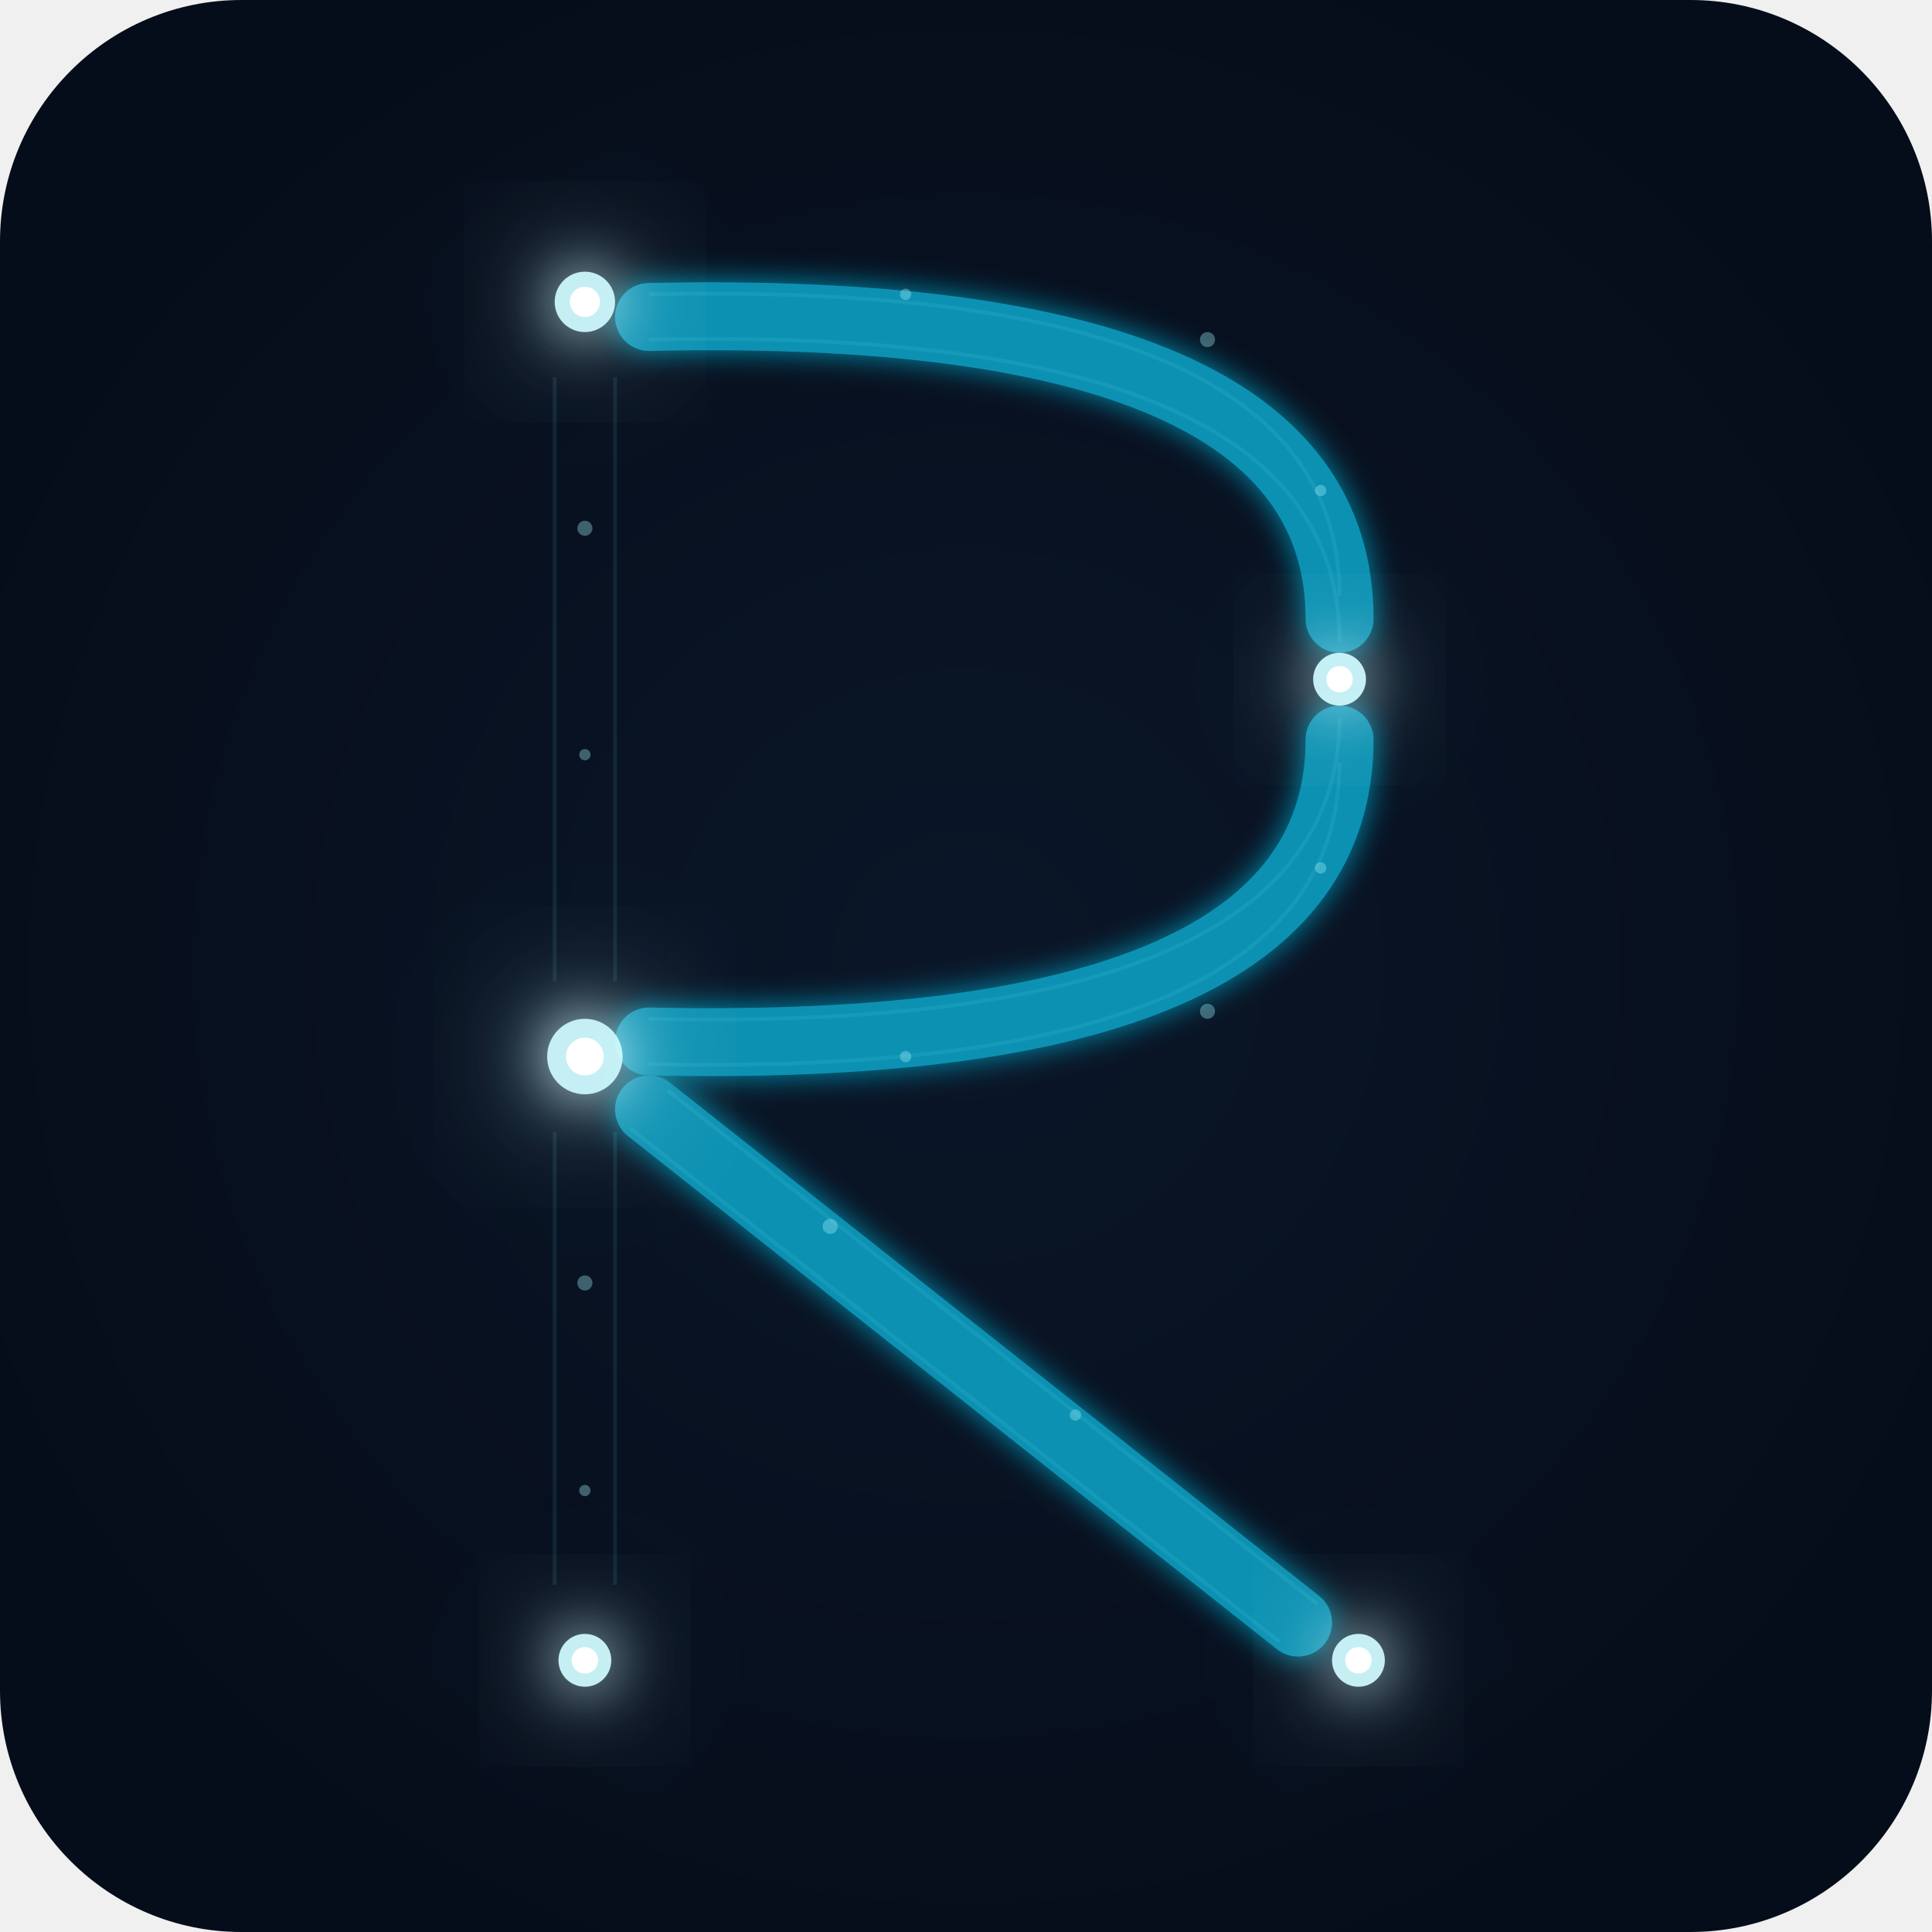
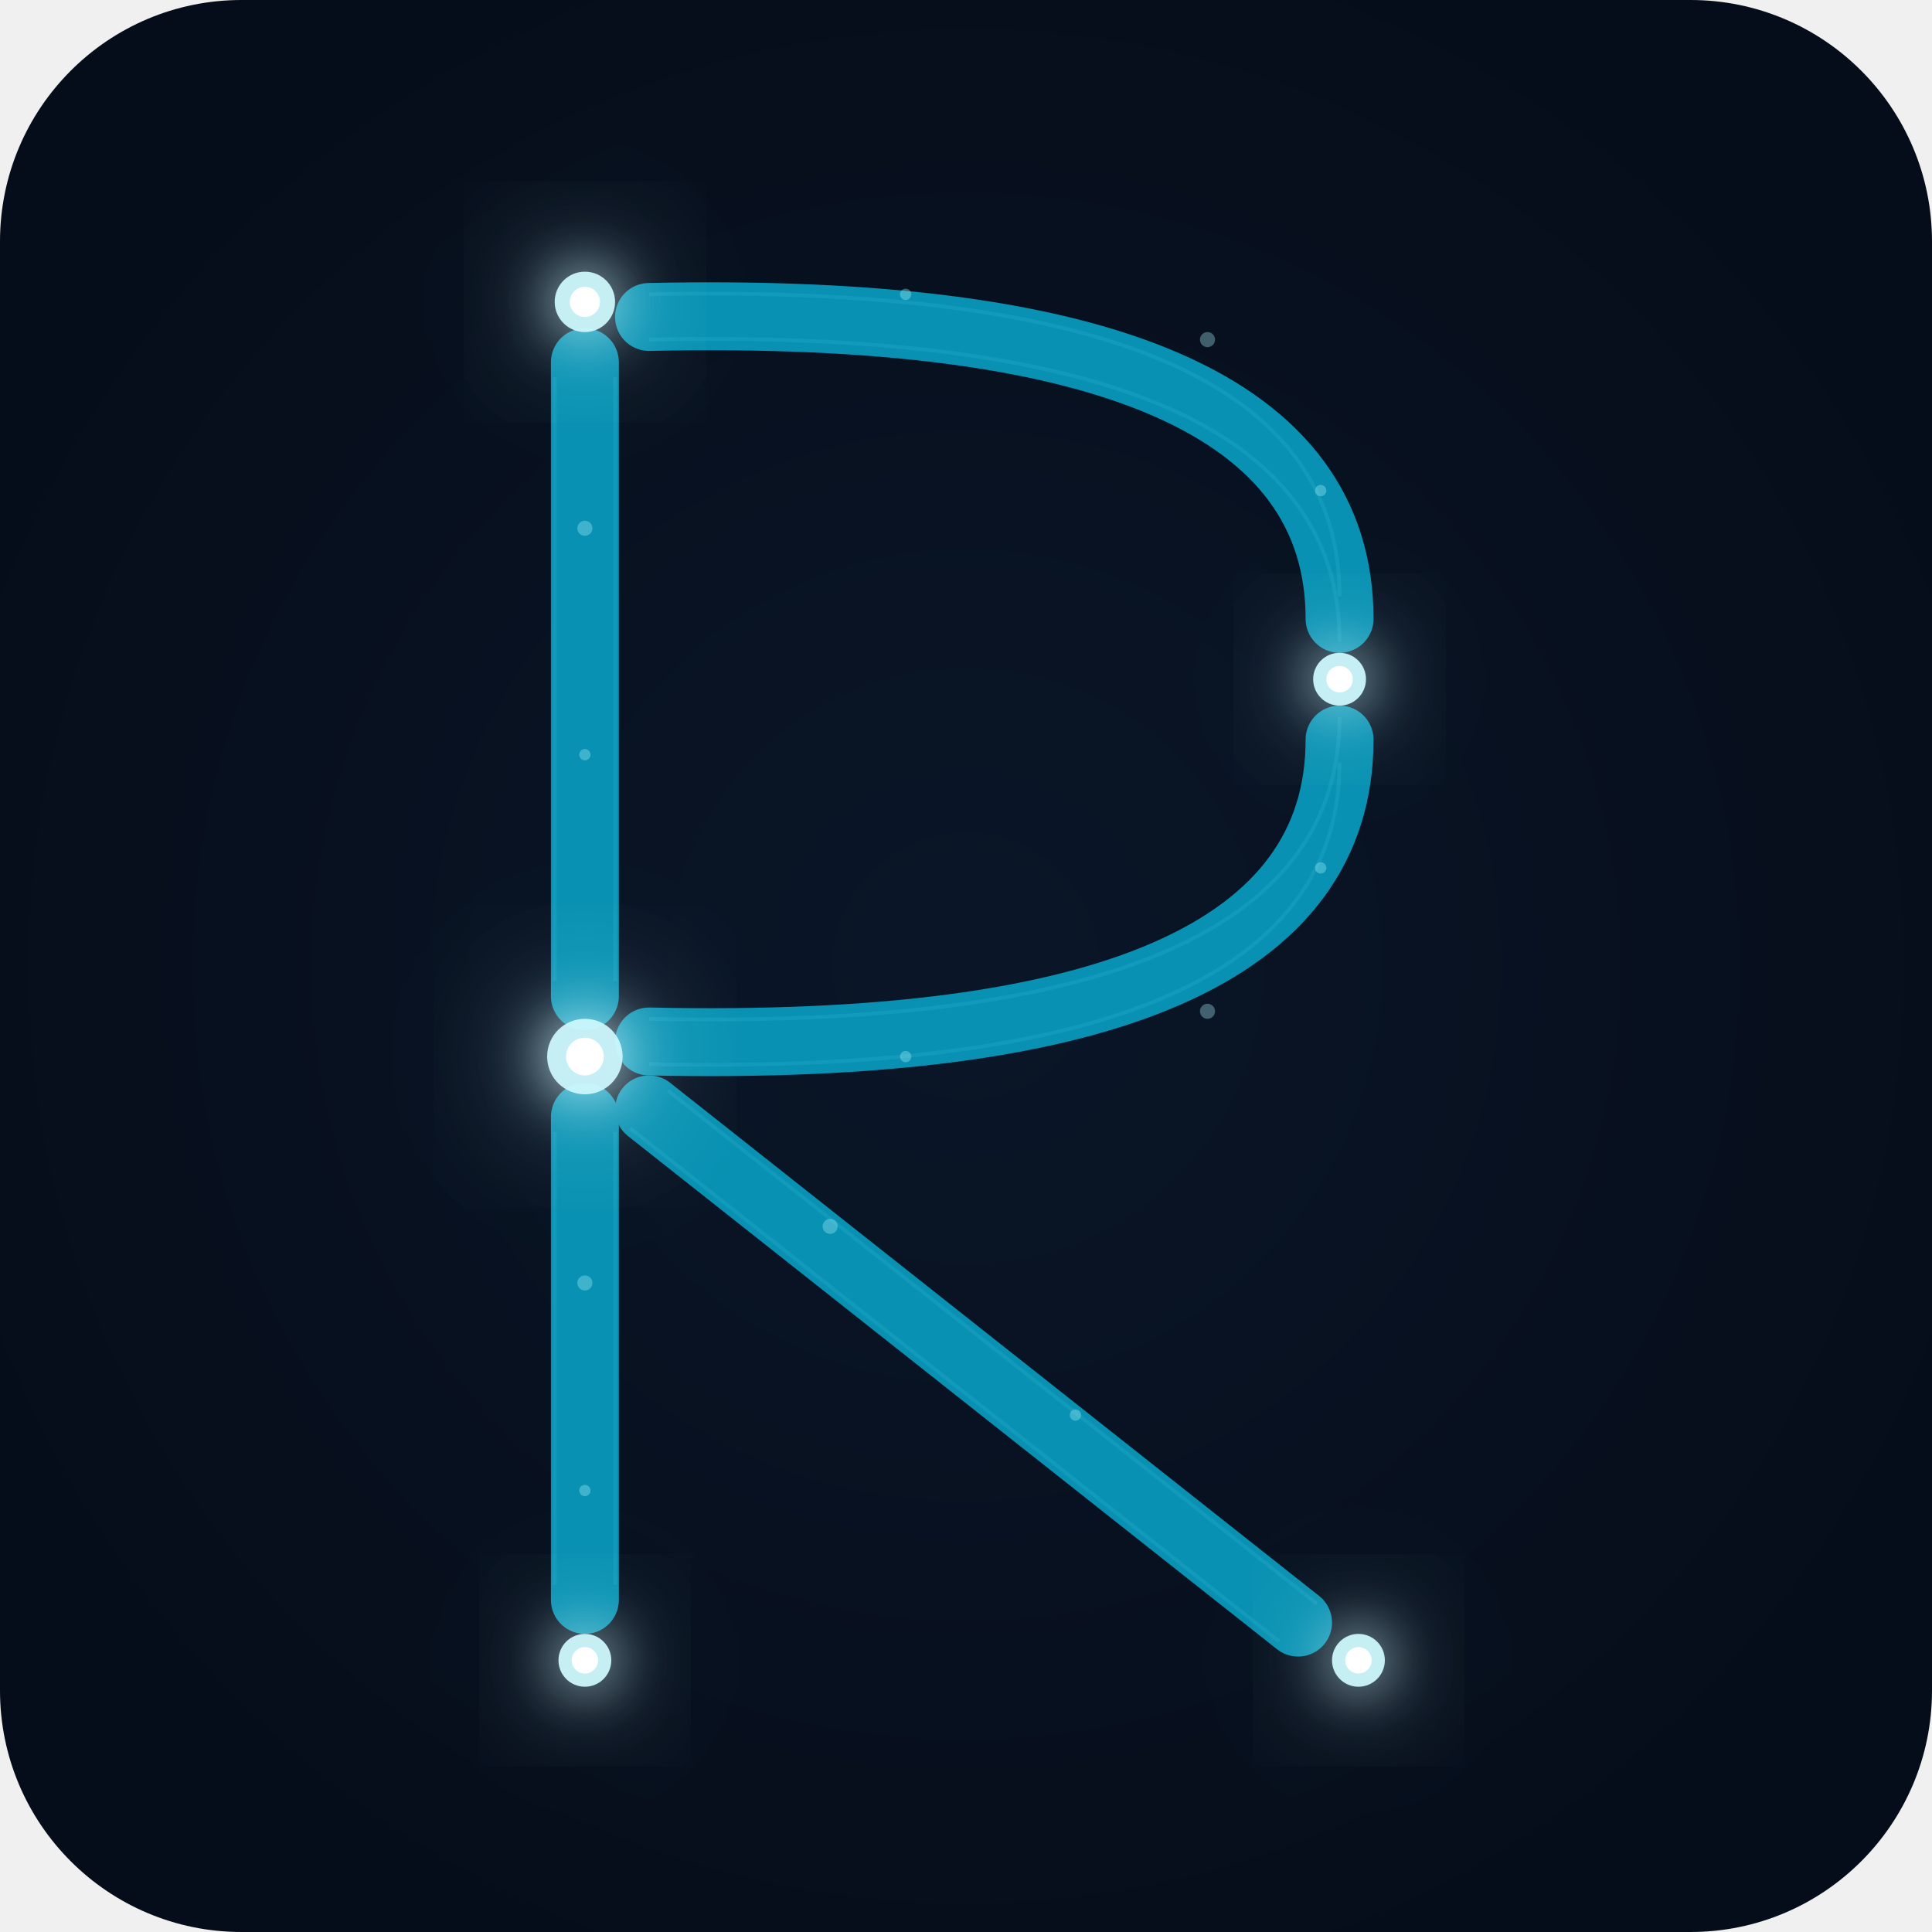
<svg xmlns="http://www.w3.org/2000/svg" viewBox="0 0 512 512" width="512" height="512">
  <defs>
    <radialGradient id="bg" cx="50%" cy="50%" r="55%">
      <stop offset="0%" stop-color="#0a1628" />
      <stop offset="100%" stop-color="#060d1a" />
    </radialGradient>
    <linearGradient id="axon" x1="0" y1="1" x2="1" y2="0">
      <stop offset="0%" stop-color="#0e7490" />
      <stop offset="50%" stop-color="#0891b2" />
      <stop offset="100%" stop-color="#06b6d4" />
    </linearGradient>
    <linearGradient id="axonV" x1="0.5" y1="1" x2="0.5" y2="0">
      <stop offset="0%" stop-color="#0e7490" />
      <stop offset="50%" stop-color="#0891b2" />
      <stop offset="100%" stop-color="#06b6d4" />
    </linearGradient>
    <filter id="nodeGlow" x="-150%" y="-150%" width="400%" height="400%">
      <feGaussianBlur stdDeviation="8" result="blur1" />
      <feGaussianBlur stdDeviation="16" result="blur2" />
      <feMerge>
        <feMergeNode in="blur2" />
        <feMergeNode in="blur1" />
        <feMergeNode in="SourceGraphic" />
      </feMerge>
    </filter>
    <filter id="axonGlow" x="-40%" y="-40%" width="180%" height="180%">
      <feGaussianBlur stdDeviation="4" result="blur" />
      <feMerge>
        <feMergeNode in="blur" />
        <feMergeNode in="SourceGraphic" />
      </feMerge>
    </filter>
    <filter id="pulseGlow" x="-250%" y="-250%" width="600%" height="600%">
      <feGaussianBlur stdDeviation="22" result="blur" />
      <feMerge>
        <feMergeNode in="blur" />
      </feMerge>
    </filter>
  </defs>
  <rect width="512" height="512" rx="64" fill="url(#bg)" />
-   <line x1="155" y1="96" x2="155" y2="264" stroke="#0891b2" stroke-width="18" stroke-linecap="round" filter="url(#axonGlow)" />
-   <line x1="155" y1="296" x2="155" y2="424" stroke="#0891b2" stroke-width="18" stroke-linecap="round" filter="url(#axonGlow)" />
-   <path d="M 172 84 Q 355 80 355 164" stroke="#0891b2" stroke-width="18" stroke-linecap="round" fill="none" filter="url(#axonGlow)" />
-   <path d="M 355 196 Q 355 280 172 276" stroke="#0891b2" stroke-width="18" stroke-linecap="round" fill="none" filter="url(#axonGlow)" />
-   <line x1="172" y1="294" x2="344" y2="430" stroke="#0891b2" stroke-width="18" stroke-linecap="round" filter="url(#axonGlow)" />
+   <line x1="155" y1="96" x2="155" y2="264" stroke="#0891b2" stroke-width="18" stroke-linecap="round" />
+   <line x1="155" y1="296" x2="155" y2="424" stroke="#0891b2" stroke-width="18" stroke-linecap="round" />
+   <path d="M 172 84 Q 355 80 355 164" stroke="#0891b2" stroke-width="18" stroke-linecap="round" fill="none" />
+   <path d="M 355 196 Q 355 280 172 276" stroke="#0891b2" stroke-width="18" stroke-linecap="round" fill="none" />
+   <line x1="172" y1="294" x2="344" y2="430" stroke="#0891b2" stroke-width="18" stroke-linecap="round" />
  <g opacity="0.1" stroke="#67e8f9" stroke-width="1" fill="none">
    <line x1="163" y1="100" x2="163" y2="260" />
    <line x1="147" y1="100" x2="147" y2="260" />
    <line x1="163" y1="300" x2="163" y2="420" />
    <line x1="147" y1="300" x2="147" y2="420" />
    <path d="M 172 84 Q 355 80 355 164" transform="translate(0,-6)" />
    <path d="M 172 84 Q 355 80 355 164" transform="translate(0,6)" />
    <path d="M 355 196 Q 355 280 172 276" transform="translate(0,-6)" />
    <path d="M 355 196 Q 355 280 172 276" transform="translate(0,6)" />
    <line x1="172" y1="294" x2="344" y2="430" transform="translate(-5,5)" />
    <line x1="172" y1="294" x2="344" y2="430" transform="translate(5,-5)" />
  </g>
  <g opacity="0.35">
    <circle cx="155" cy="140" r="2" fill="#a5f3fc" />
    <circle cx="155" cy="200" r="1.5" fill="#a5f3fc" />
    <circle cx="155" cy="340" r="2" fill="#a5f3fc" />
    <circle cx="155" cy="395" r="1.5" fill="#a5f3fc" />
    <circle cx="240" cy="78" r="1.5" fill="#a5f3fc" />
    <circle cx="320" cy="90" r="2" fill="#a5f3fc" />
    <circle cx="350" cy="130" r="1.5" fill="#a5f3fc" />
    <circle cx="350" cy="230" r="1.5" fill="#a5f3fc" />
    <circle cx="320" cy="268" r="2" fill="#a5f3fc" />
    <circle cx="240" cy="280" r="1.5" fill="#a5f3fc" />
    <circle cx="220" cy="325" r="2" fill="#a5f3fc" />
    <circle cx="285" cy="375" r="1.5" fill="#a5f3fc" />
  </g>
  <circle cx="155" cy="80" r="26" fill="none" stroke="#67e8f9" stroke-width="1.5" opacity="0.12" filter="url(#pulseGlow)" />
  <circle cx="155" cy="80" r="8" fill="#cffafe" filter="url(#nodeGlow)" opacity="0.95" />
  <circle cx="155" cy="80" r="4" fill="#ffffff" />
  <circle cx="355" cy="180" r="22" fill="none" stroke="#67e8f9" stroke-width="1.5" opacity="0.11" filter="url(#pulseGlow)" />
  <circle cx="355" cy="180" r="7" fill="#cffafe" filter="url(#nodeGlow)" opacity="0.95" />
  <circle cx="355" cy="180" r="3.5" fill="#ffffff" />
  <circle cx="155" cy="280" r="30" fill="none" stroke="#67e8f9" stroke-width="1.5" opacity="0.14" filter="url(#pulseGlow)" />
  <circle cx="155" cy="280" r="10" fill="#cffafe" filter="url(#nodeGlow)" opacity="0.95" />
  <circle cx="155" cy="280" r="5" fill="#ffffff" />
  <circle cx="155" cy="440" r="24" fill="none" stroke="#67e8f9" stroke-width="1.5" opacity="0.11" filter="url(#pulseGlow)" />
  <circle cx="155" cy="440" r="7" fill="#cffafe" filter="url(#nodeGlow)" opacity="0.95" />
  <circle cx="155" cy="440" r="3.5" fill="#ffffff" />
  <circle cx="360" cy="440" r="24" fill="none" stroke="#67e8f9" stroke-width="1.5" opacity="0.11" filter="url(#pulseGlow)" />
  <circle cx="360" cy="440" r="7" fill="#cffafe" filter="url(#nodeGlow)" opacity="0.95" />
  <circle cx="360" cy="440" r="3.5" fill="#ffffff" />
</svg>
